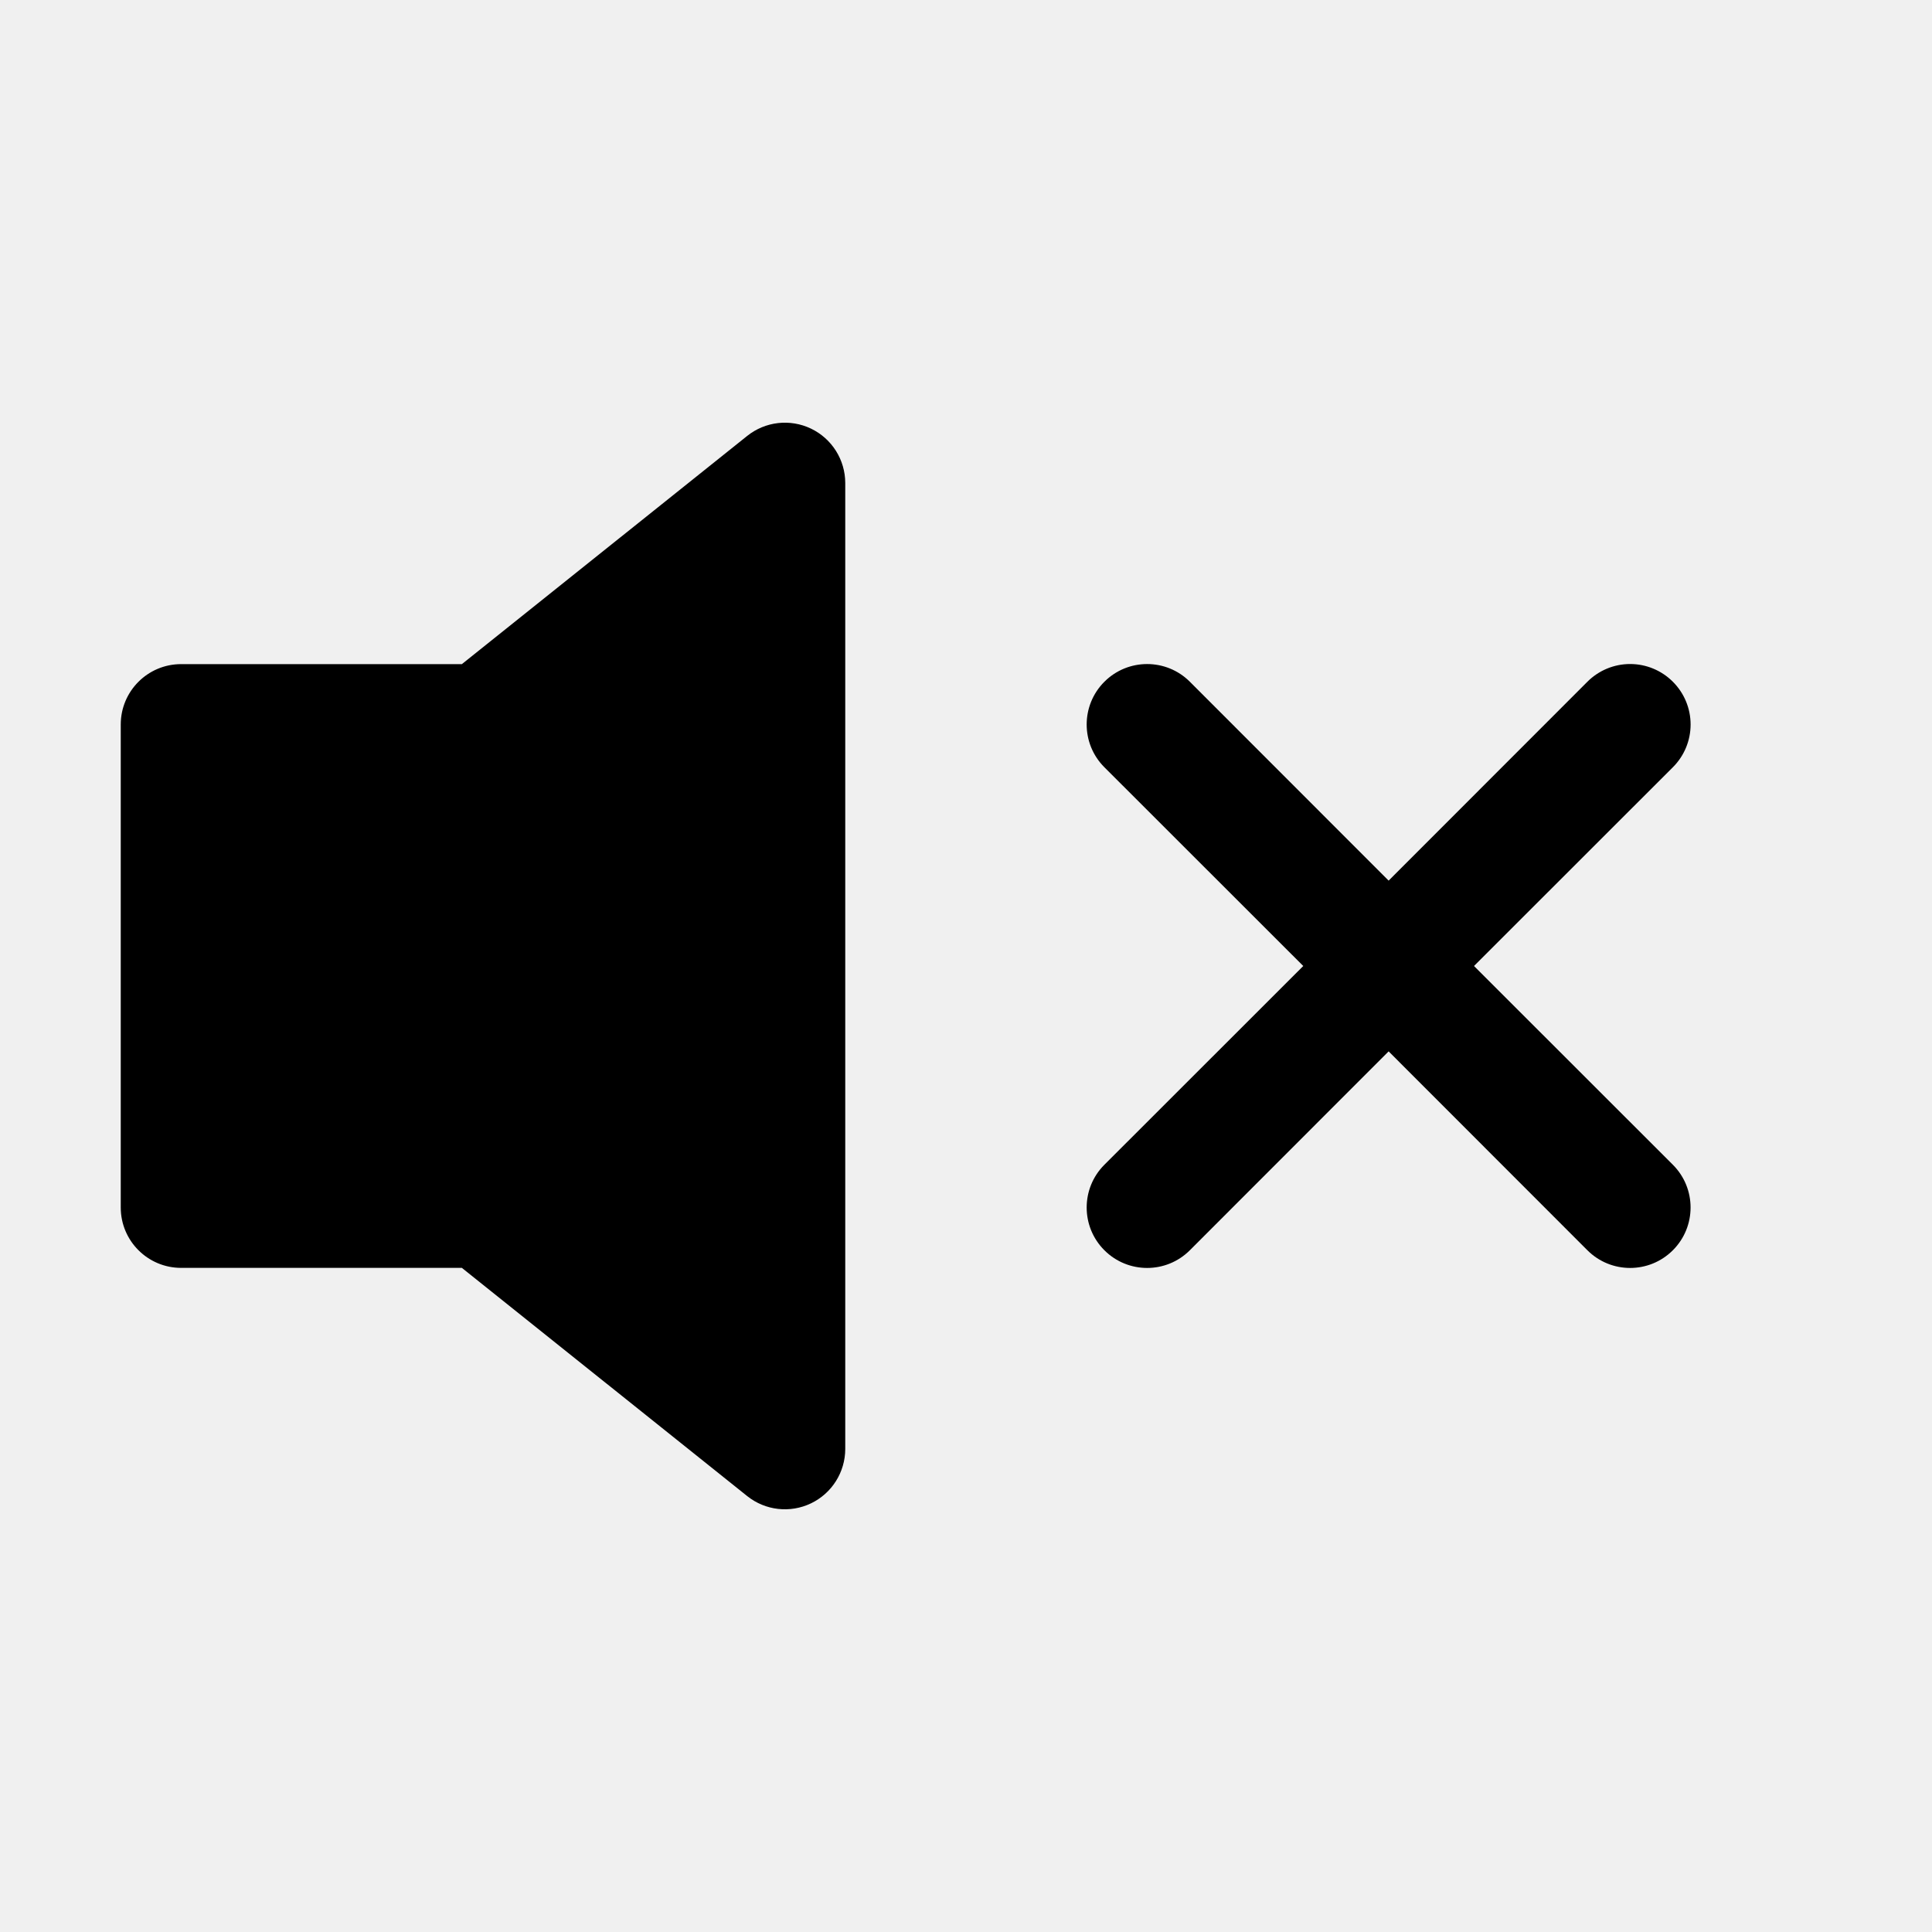
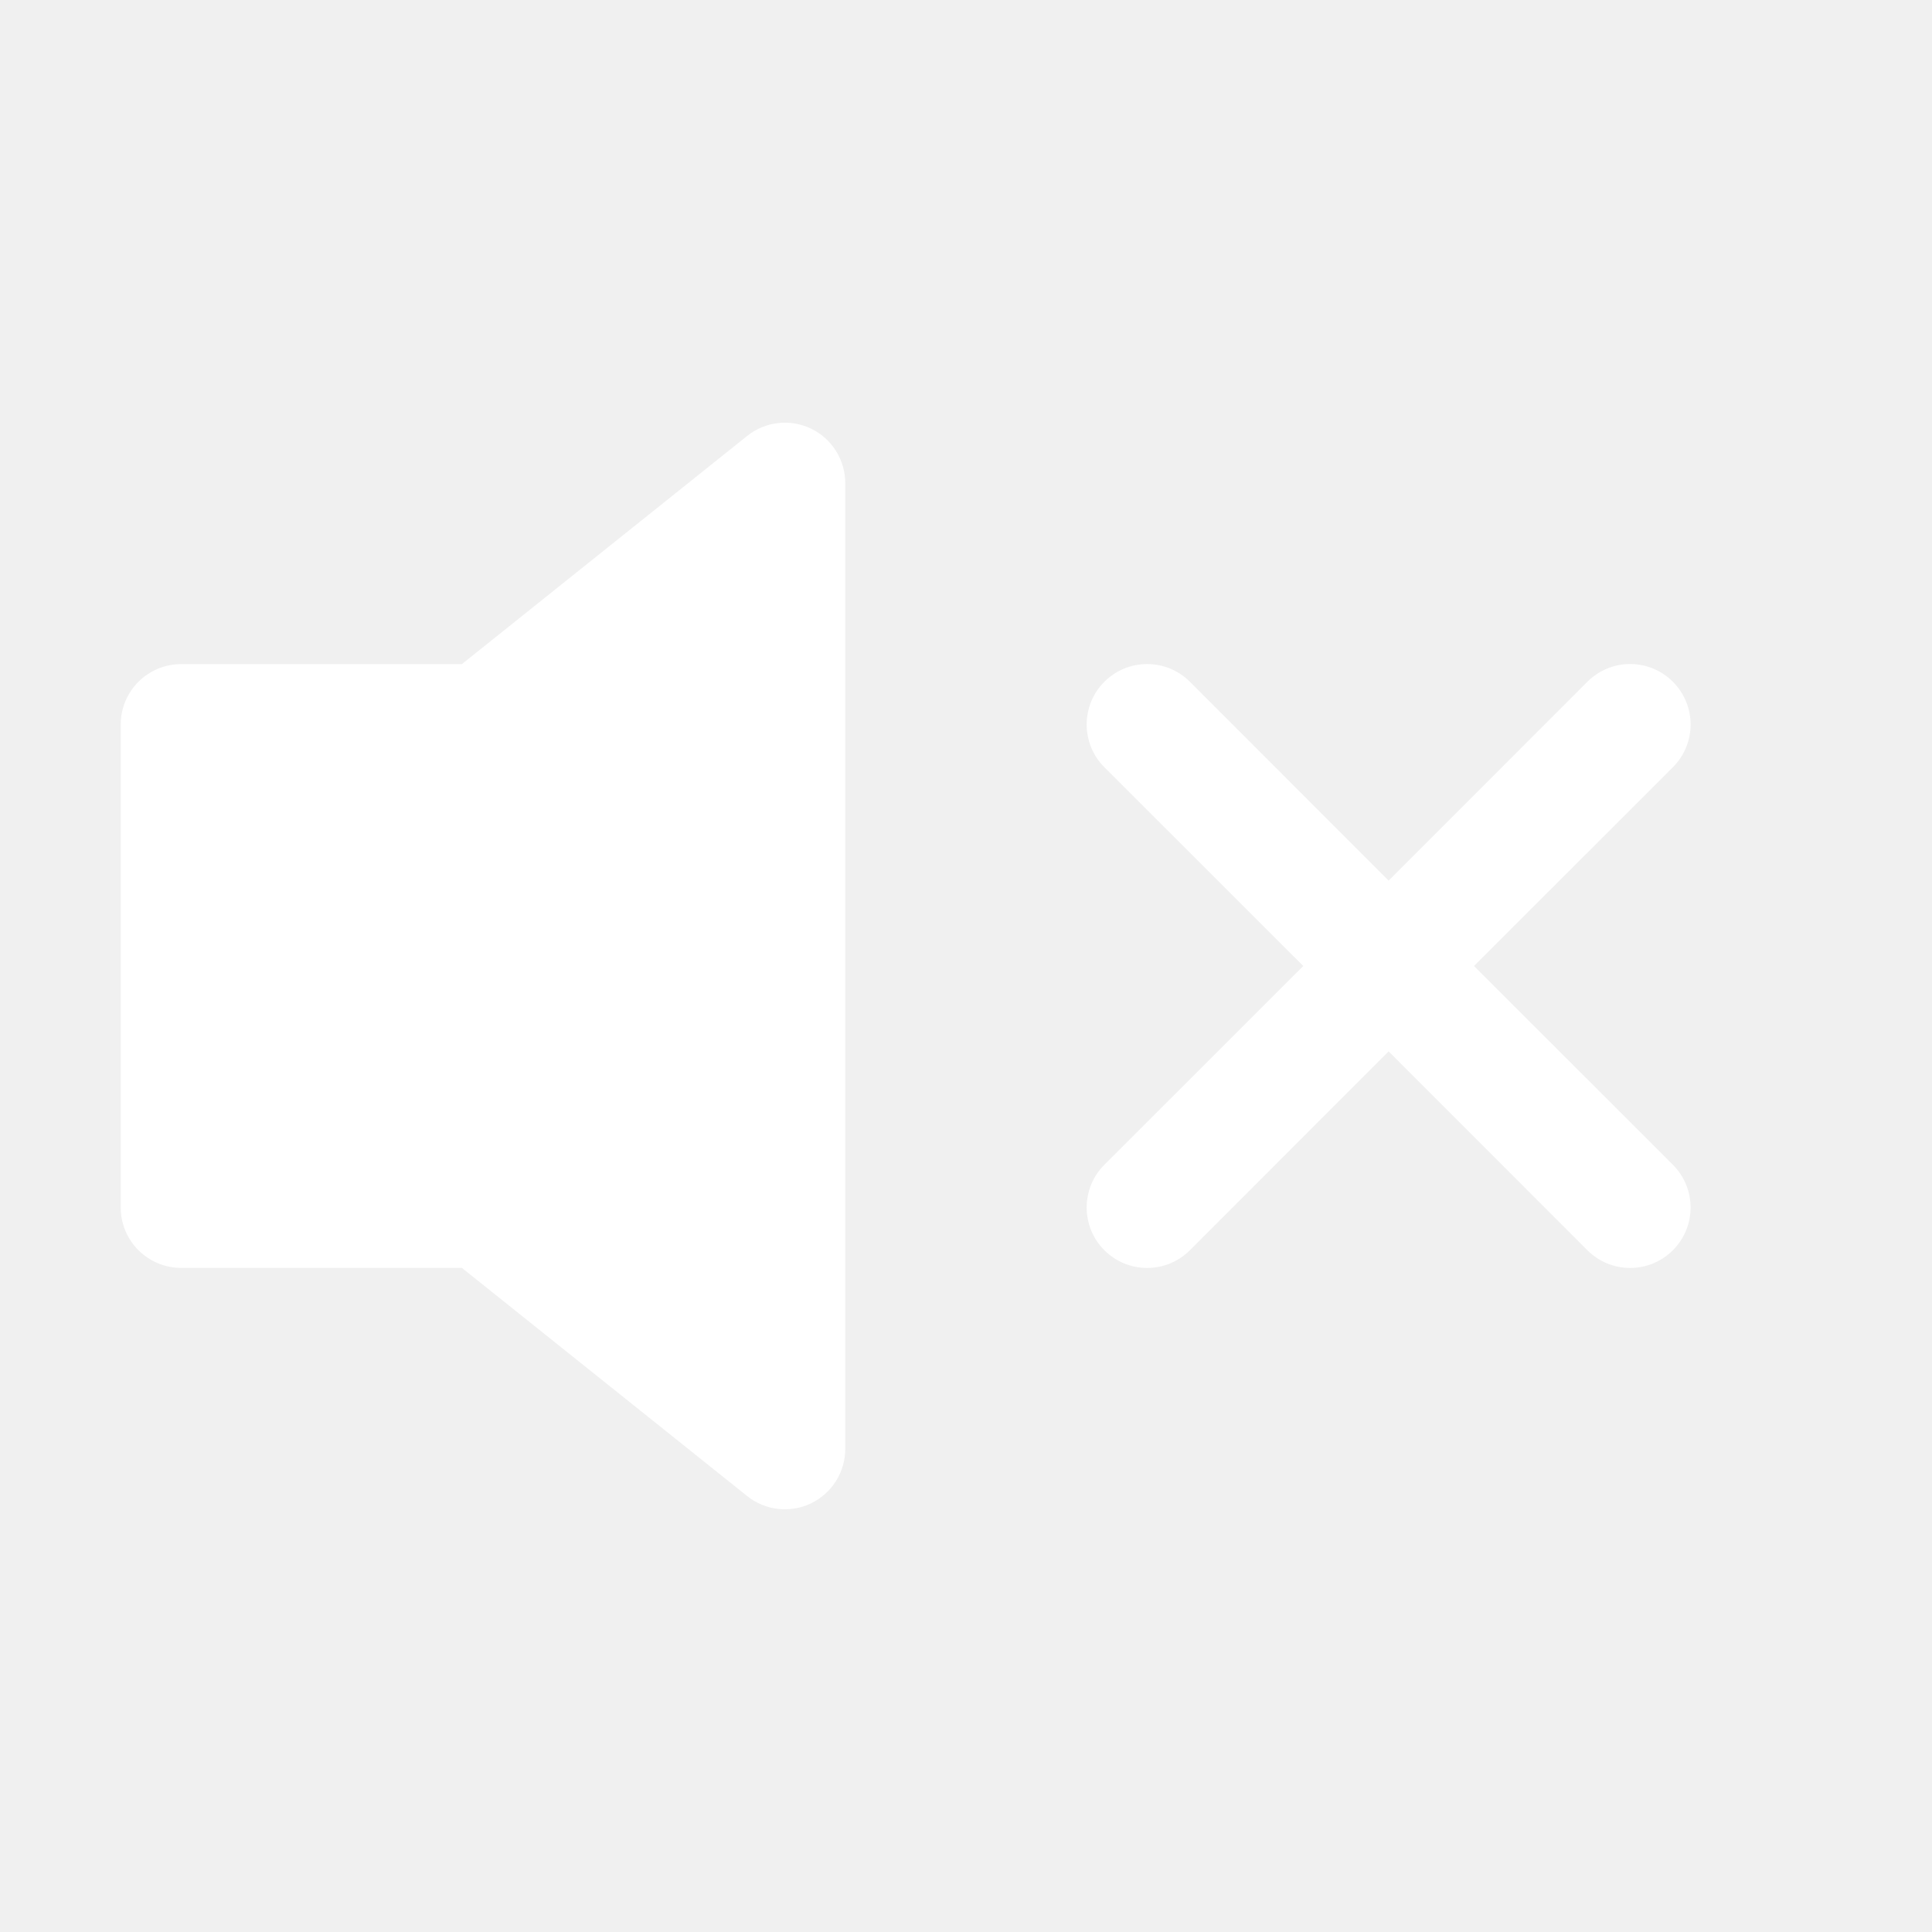
- <svg xmlns="http://www.w3.org/2000/svg" width="16" height="16" fill="currentColor" class="bi bi-volume-mute-fill" viewBox="0 0 16 16">
+ <svg xmlns="http://www.w3.org/2000/svg" width="16" height="16" fill="white" class="bi bi-volume-mute-fill" viewBox="0 0 16 16">
  <path d="M6.717 3.55A.5.5 0 0 1 7 4v8a.5.5 0 0 1-.812.39L3.825 10.5H1.5A.5.5 0 0 1 1 10V6a.5.5 0 0 1 .5-.5h2.325l2.363-1.89a.5.5 0 0 1 .529-.06m7.137 2.096a.5.5 0 0 1 0 .708L12.207 8l1.647 1.646a.5.5 0 0 1-.708.708L11.5 8.707l-1.646 1.647a.5.5 0 0 1-.708-.708L10.793 8 9.146 6.354a.5.5 0 1 1 .708-.708L11.5 7.293l1.646-1.647a.5.5 0 0 1 .708 0" />
</svg>
